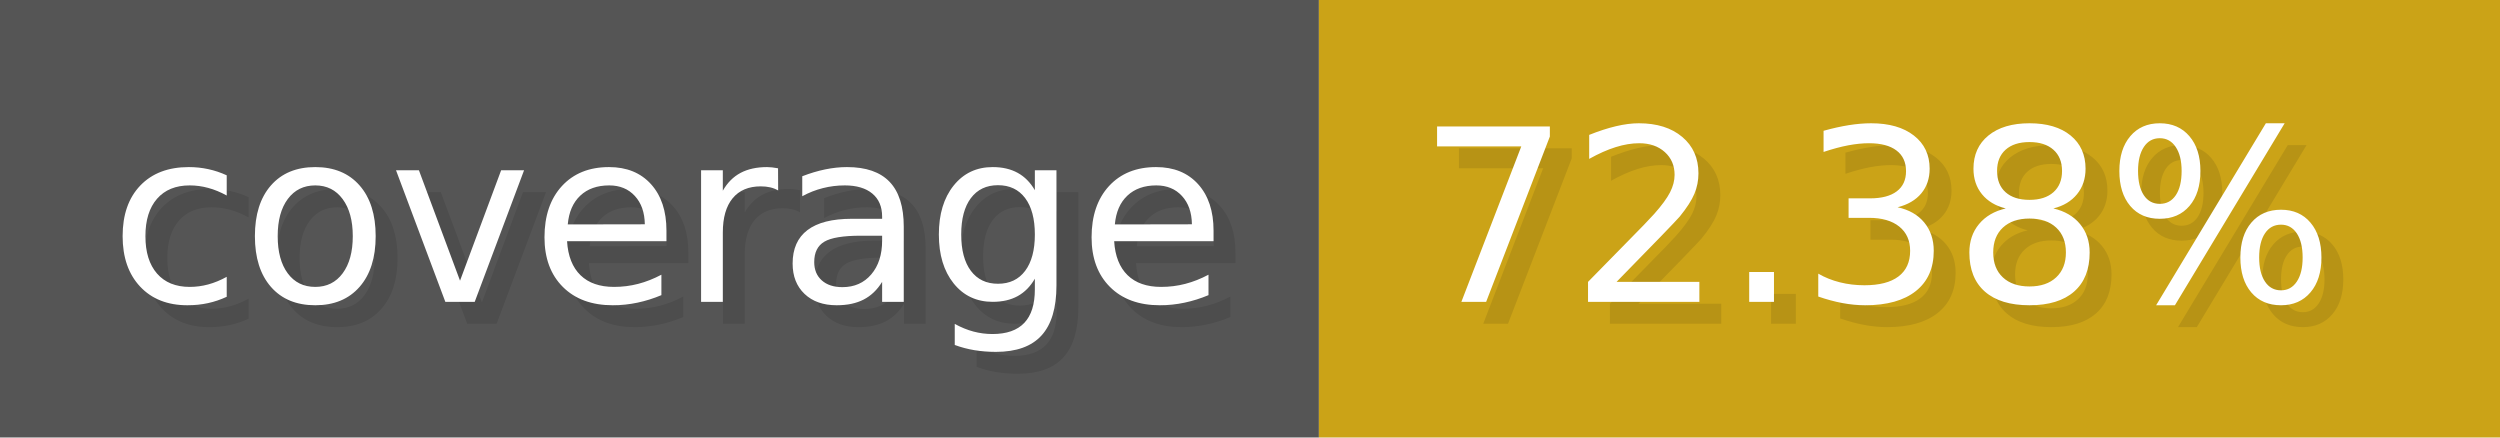
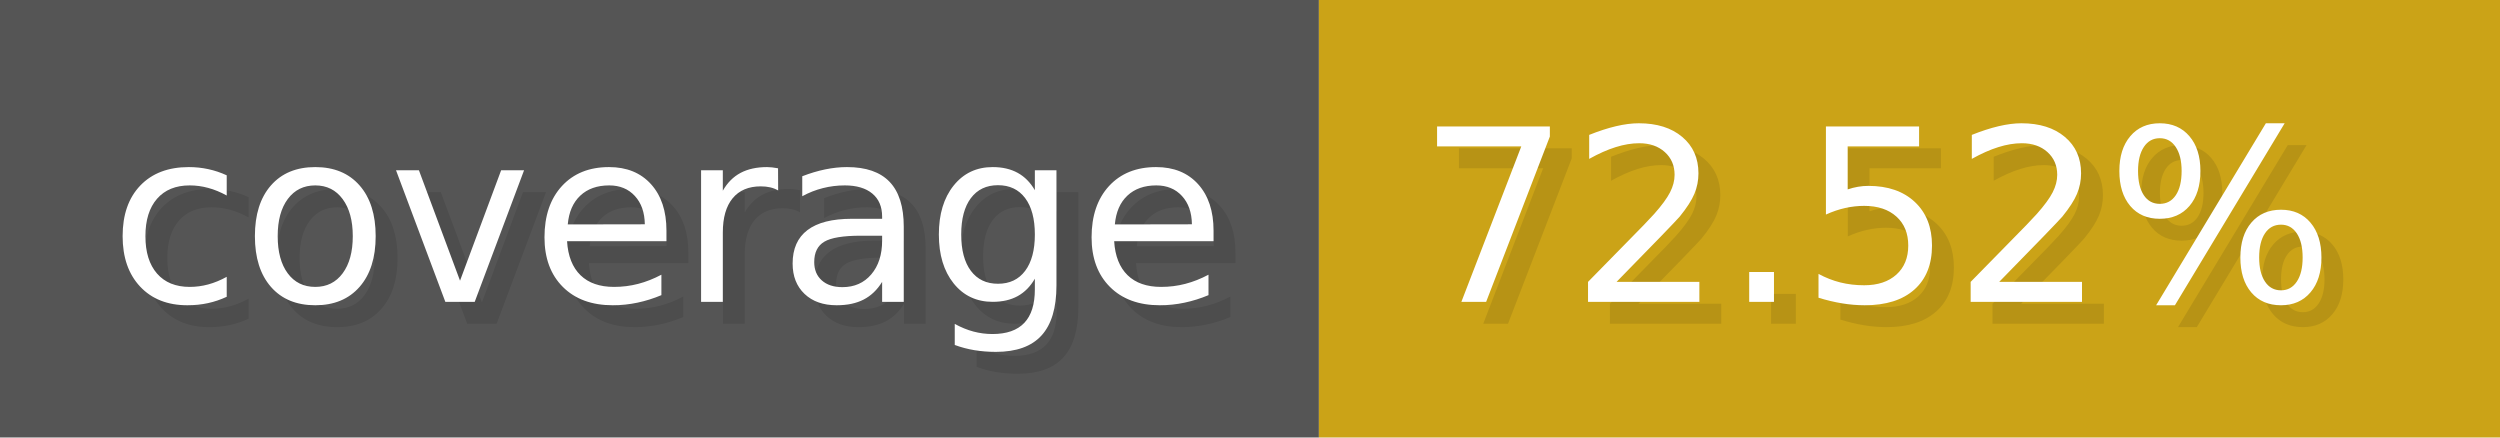
- <svg xmlns="http://www.w3.org/2000/svg" width="114.3" height="20" viewBox="0 0 1143 200" role="img" aria-label="coverage: 72.38%">
+ <svg xmlns="http://www.w3.org/2000/svg" width="114.3" height="20" viewBox="0 0 1143 200" role="img" aria-label="coverage: 72.52%">
  <g>
    <rect fill="#555" width="603" height="200" />
    <rect fill="#cba317" x="603" width="540" height="200" />
  </g>
  <g aria-hidden="true" fill="#fff" text-anchor="start" font-family="Verdana,DejaVu Sans,sans-serif" font-size="110">
    <text x="60" y="148" textLength="503" fill="#000" opacity="0.1">coverage</text>
    <text x="50" y="138" textLength="503">coverage</text>
-     <text x="658" y="148" textLength="440" fill="#000" opacity="0.1">72.38%</text>
-     <text x="648" y="138" textLength="440">72.38%</text>
+     <text x="658" y="148" textLength="440" fill="#000" opacity="0.1">72.52%</text>
+     <text x="648" y="138" textLength="440">72.52%</text>
  </g>
</svg>
